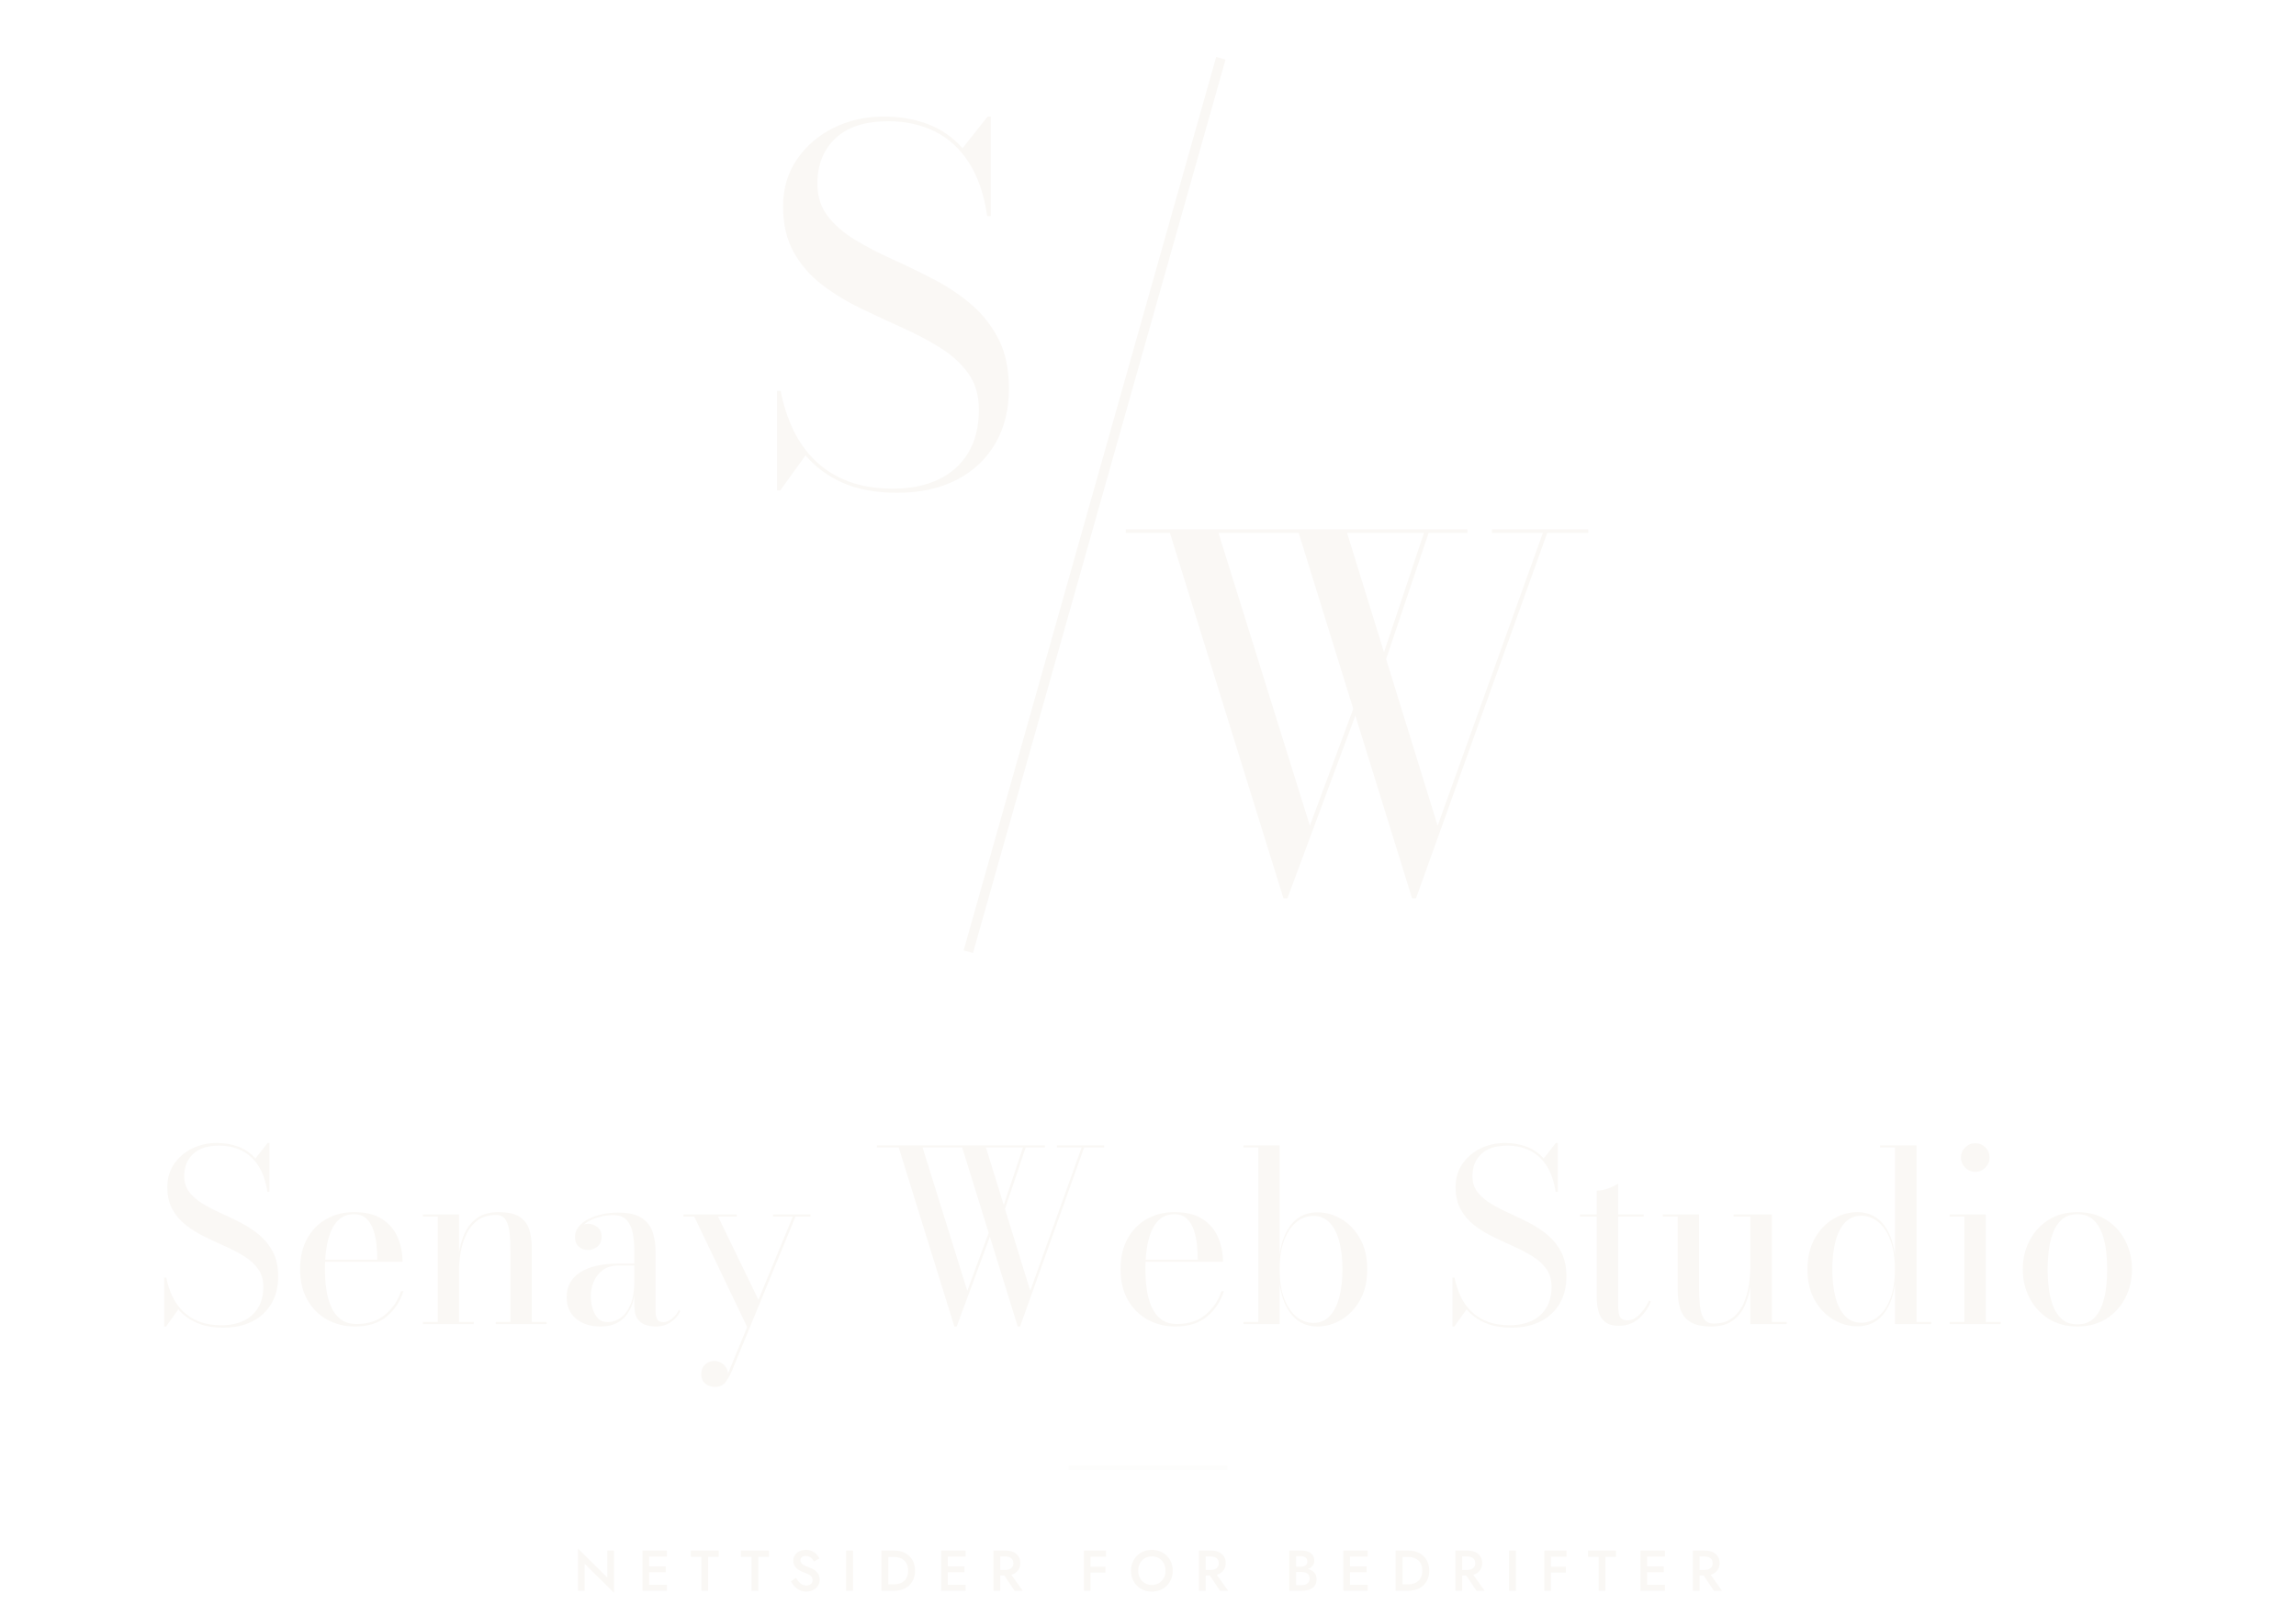
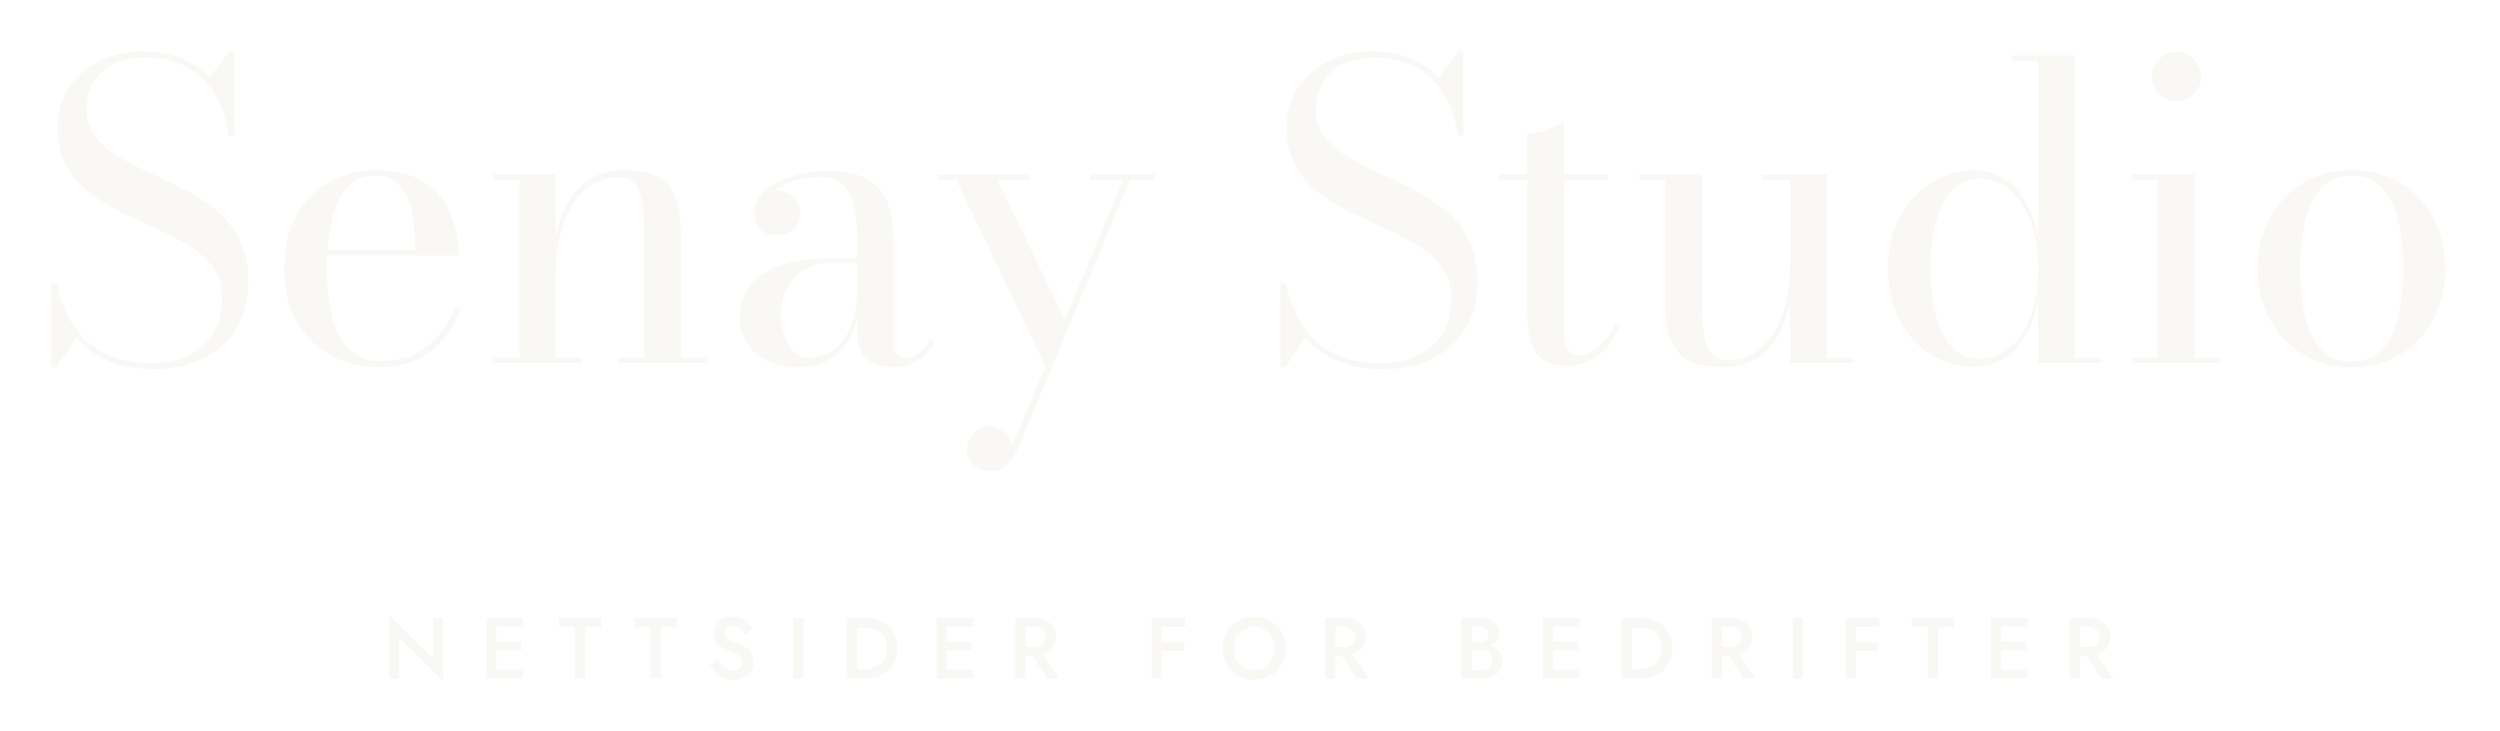
- <svg xmlns="http://www.w3.org/2000/svg" viewBox="0 0 520 366" width="520" height="366" role="img" aria-label="Senay Web Studio">
-   <path fill="#FAF8F5" d="M203.224 111.633Q195.902 111.633 190.827 109.357Q185.751 107.082 182.437 103.156L176.719 111.1H175.98V88.533H176.805Q177.723 93.307 179.648 97.347Q181.573 101.387 184.663 104.38Q187.753 107.374 192.111 109.036Q196.47 110.698 202.309 110.698Q208.139 110.698 212.496 108.642Q216.853 106.587 219.276 102.593Q221.699 98.599 221.699 92.777Q221.699 87.937 219.296 84.591Q216.894 81.244 212.942 78.778Q208.991 76.312 204.259 74.193Q199.528 72.074 194.796 69.781Q190.065 67.488 186.113 64.453Q182.162 61.418 179.759 57.136Q177.356 52.855 177.356 46.75Q177.356 40.683 180.493 36.099Q183.63 31.515 188.808 28.958Q193.987 26.4 200.144 26.4Q205.702 26.4 210.229 28.151Q214.756 29.903 217.998 33.574L223.679 26.4H224.4V48.967H223.592Q222.492 41.564 219.411 36.799Q216.329 32.034 211.669 29.748Q207.008 27.462 201.226 27.462Q193.324 27.462 189.225 31.326Q185.126 35.189 185.126 41.596Q185.126 45.941 187.482 48.985Q189.838 52.029 193.688 54.349Q197.538 56.669 202.177 58.761Q206.816 60.852 211.455 63.265Q216.094 65.678 219.944 68.943Q223.794 72.209 226.15 76.822Q228.506 81.435 228.506 88Q228.506 95.15 225.426 100.458Q222.346 105.765 216.663 108.699Q210.979 111.633 203.224 111.633Z M290.679 203.5 264.964 120.725H254.967V119.9H332.344V120.725H305.089L325.6 187.041L349.429 120.725H337.899V119.9H359.706V120.725H350.416L320.699 203.5H319.804L294.127 120.725H275.964L296.66 187.041L307.726 157.249L308.202 158.765L291.574 203.5ZM313.616 150.236 312.877 149.474 322.662 120.252 323.652 120.442Z" />
-   <line x1="219.30" y1="215.60" x2="276.50" y2="13.20" stroke="#FAF8F5" stroke-width="2.20" />
-   <path fill="#FAF8F5" d="M50.596 300.759Q47.016 300.759 44.518 299.647Q42.021 298.534 40.385 296.612L37.614 300.5H37.182V289.419H37.668Q38.116 291.747 39.061 293.715Q40.006 295.683 41.521 297.141Q43.036 298.599 45.166 299.409Q47.296 300.219 50.142 300.219Q53.004 300.219 55.137 299.215Q57.27 298.211 58.453 296.264Q59.636 294.317 59.636 291.482Q59.636 289.106 58.458 287.464Q57.281 285.823 55.343 284.613Q53.404 283.404 51.085 282.367Q48.765 281.33 46.446 280.207Q44.127 279.084 42.188 277.596Q40.25 276.108 39.072 274.008Q37.895 271.907 37.895 268.91Q37.895 265.929 39.431 263.68Q40.968 261.431 43.511 260.175Q46.055 258.92 49.084 258.92Q51.806 258.92 54.03 259.779Q56.255 260.637 57.853 262.43L60.608 258.92H61.029V270.001H60.554Q60.014 266.399 58.504 264.077Q56.995 261.755 54.716 260.64Q52.437 259.525 49.613 259.525Q45.736 259.525 43.727 261.412Q41.718 263.299 41.718 266.426Q41.718 268.559 42.874 270.052Q44.029 271.545 45.919 272.682Q47.809 273.819 50.086 274.842Q52.362 275.865 54.638 277.045Q56.914 278.225 58.804 279.823Q60.694 281.422 61.849 283.682Q63.005 285.942 63.005 289.16Q63.005 292.67 61.493 295.275Q59.981 297.881 57.192 299.32Q54.403 300.759 50.596 300.759ZM80.42 300.5Q76.926 300.5 74.105 298.947Q71.283 297.395 69.626 294.492Q67.968 291.59 67.968 287.54Q67.968 283.49 69.564 280.593Q71.159 277.696 73.924 276.143Q76.689 274.591 80.194 274.591Q84.173 274.591 86.582 276.176Q88.99 277.761 90.078 280.331Q91.166 282.901 91.166 285.844H71.597V285.359H85.442Q85.459 283.863 85.286 282.094Q85.113 280.326 84.592 278.724Q84.071 277.123 83.015 276.095Q81.959 275.066 80.194 275.066Q78.217 275.066 76.935 276.127Q75.652 277.188 74.923 278.989Q74.194 280.79 73.894 283.004Q73.595 285.218 73.595 287.54Q73.595 289.846 73.905 292.063Q74.216 294.279 75.001 296.053Q75.787 297.827 77.183 298.883Q78.579 299.939 80.75 299.939Q84.724 299.939 87.268 297.784Q89.811 295.629 90.81 292.508H91.361Q90.308 295.921 87.597 298.21Q84.886 300.5 80.42 300.5ZM103.953 275.12V299.474H107.291V299.96H95.789V299.474H99.164V275.606H95.789V275.12ZM120.44 282.723V299.474H123.798V299.96H112.275V299.474H115.607V283.404Q115.607 281.136 115.412 279.283Q115.218 277.431 114.524 276.335Q113.83 275.239 112.329 275.239Q109.72 275.239 108.071 276.524Q106.421 277.809 105.525 279.788Q104.628 281.767 104.291 283.933Q103.953 286.098 103.953 287.886L103.619 288.102Q103.619 286.239 103.937 283.925Q104.256 281.611 105.193 279.483Q106.13 277.356 107.979 275.973Q109.829 274.591 112.885 274.591Q116.033 274.591 117.656 275.638Q119.279 276.686 119.859 278.53Q120.44 280.374 120.44 282.723ZM148.53 300.5Q147.261 300.5 146.154 300.119Q145.047 299.739 144.359 298.723Q143.67 297.708 143.67 295.856V283.517Q143.67 281.573 143.371 279.669Q143.071 277.766 142.048 276.518Q141.024 275.271 138.864 275.271Q137.471 275.271 136.056 275.606Q134.642 275.941 133.456 276.575Q132.271 277.21 131.545 278.12Q130.818 279.03 130.818 280.196H130.278Q130.278 278.819 131.183 278.022Q132.087 277.226 133.167 277.226Q134.328 277.226 135.287 277.968Q136.245 278.711 136.245 280.088Q136.245 281.708 135.26 282.437Q134.274 283.166 133.167 283.166Q131.925 283.166 131.075 282.41Q130.224 281.654 130.224 280.196Q130.224 278.927 131.032 277.914Q131.839 276.902 133.213 276.187Q134.588 275.471 136.321 275.079Q138.054 274.688 139.89 274.688Q143.616 274.688 145.45 275.984Q147.283 277.28 147.88 279.305Q148.476 281.33 148.476 283.517V297.222Q148.476 298.162 148.836 298.84Q149.195 299.517 150.291 299.517Q151.139 299.517 152.168 298.734Q153.196 297.951 153.785 296.671L154.039 297.092Q153.337 298.572 151.884 299.536Q150.431 300.5 148.53 300.5ZM136.029 300.5Q132.519 300.5 130.427 298.704Q128.334 296.909 128.334 293.831Q128.334 290.213 131.399 288.229Q134.463 286.244 140.214 286.244H146.181V286.676H140.214Q137.838 286.676 136.437 287.78Q135.036 288.885 134.418 290.467Q133.799 292.049 133.799 293.534Q133.799 294.884 134.161 296.269Q134.523 297.654 135.371 298.58Q136.218 299.507 137.622 299.507Q139.199 299.507 140.576 298.526Q141.953 297.546 142.812 295.478Q143.67 293.41 143.67 290.159H143.984Q143.984 293.237 143.136 295.57Q142.288 297.903 140.536 299.201Q138.783 300.5 136.029 300.5ZM162.635 275.606 171.999 294.906 169.445 301.094 157.235 275.606H154.784V275.12H166.869V275.606ZM183.55 275.12V275.606H180.158L165.719 310.652Q164.99 312.299 164.196 313.244Q163.402 314.189 161.863 314.189Q161.188 314.189 160.486 313.892Q159.784 313.595 159.298 312.96Q158.812 312.326 158.812 311.3Q158.812 310.409 159.204 309.734Q159.595 309.059 160.27 308.681Q160.945 308.303 161.809 308.303Q162.565 308.303 163.235 308.668Q163.904 309.032 164.363 309.661Q164.822 310.29 164.882 311.127L179.554 275.606H175.077V275.12ZM216.144 300.5 203.546 259.946H198.61V259.46H236.653V259.946H223.299L233.337 292.411L244.964 259.946H239.38V259.46H250.066V259.946H245.536L231.026 300.5H230.497L217.915 259.946H208.946L219.071 292.411L224.519 277.664L224.794 278.544L216.673 300.5ZM227.44 274.364 227.009 273.932 231.782 259.665 232.349 259.784ZM266.234 300.5Q262.74 300.5 259.919 298.947Q257.097 297.395 255.44 294.492Q253.782 291.59 253.782 287.54Q253.782 283.49 255.378 280.593Q256.973 277.696 259.738 276.143Q262.503 274.591 266.008 274.591Q269.987 274.591 272.396 276.176Q274.804 277.761 275.892 280.331Q276.98 282.901 276.98 285.844H257.411V285.359H271.256Q271.273 283.863 271.1 282.094Q270.927 280.326 270.406 278.724Q269.885 277.123 268.829 276.095Q267.773 275.066 266.008 275.066Q264.031 275.066 262.749 276.127Q261.466 277.188 260.737 278.989Q260.008 280.79 259.708 283.004Q259.409 285.218 259.409 287.54Q259.409 289.846 259.719 292.063Q260.03 294.279 260.815 296.053Q261.601 297.827 262.997 298.883Q264.393 299.939 266.564 299.939Q270.538 299.939 273.082 297.784Q275.625 295.629 276.624 292.508H277.175Q276.122 295.921 273.411 298.21Q270.7 300.5 266.234 300.5ZM298.348 300.5Q294.854 300.5 292.648 297.951Q290.442 295.402 289.811 290.888V299.96H281.603V299.474H284.978V259.946H281.603V259.46H289.811V284.203Q290.442 279.662 292.648 277.148Q294.854 274.634 298.348 274.634Q301.248 274.634 303.834 276.173Q306.421 277.712 308.038 280.601Q309.656 283.49 309.656 287.54Q309.656 291.59 308.038 294.492Q306.421 297.395 303.834 298.947Q301.248 300.5 298.348 300.5ZM297.457 299.69Q299.66 299.69 301.118 298.165Q302.576 296.639 303.308 293.899Q304.04 291.158 304.04 287.54Q304.04 283.922 303.308 281.195Q302.576 278.468 301.118 276.956Q299.66 275.444 297.457 275.444Q295.383 275.444 293.645 276.821Q291.906 278.198 290.858 280.892Q289.811 283.587 289.811 287.54Q289.811 291.493 290.858 294.201Q291.906 296.909 293.645 298.3Q295.383 299.69 297.457 299.69ZM342.358 300.759Q338.778 300.759 336.28 299.647Q333.783 298.534 332.147 296.612L329.376 300.5H328.944V289.419H329.43Q329.878 291.747 330.823 293.715Q331.768 295.683 333.283 297.141Q334.798 298.599 336.928 299.409Q339.058 300.219 341.904 300.219Q344.766 300.219 346.899 299.215Q349.032 298.211 350.215 296.264Q351.398 294.317 351.398 291.482Q351.398 289.106 350.22 287.464Q349.043 285.823 347.105 284.613Q345.166 283.404 342.847 282.367Q340.527 281.33 338.208 280.207Q335.889 279.084 333.95 277.596Q332.012 276.108 330.834 274.008Q329.657 271.907 329.657 268.91Q329.657 265.929 331.193 263.68Q332.73 261.431 335.273 260.175Q337.817 258.92 340.846 258.92Q343.568 258.92 345.792 259.779Q348.017 260.637 349.615 262.43L352.37 258.92H352.791V270.001H352.316Q351.776 266.399 350.266 264.077Q348.757 261.755 346.478 260.64Q344.199 259.525 341.375 259.525Q337.498 259.525 335.489 261.412Q333.48 263.299 333.48 266.426Q333.48 268.559 334.636 270.052Q335.791 271.545 337.681 272.682Q339.571 273.819 341.848 274.842Q344.124 275.865 346.4 277.045Q348.676 278.225 350.566 279.823Q352.456 281.422 353.611 283.682Q354.767 285.942 354.767 289.16Q354.767 292.67 353.255 295.275Q351.743 297.881 348.954 299.32Q346.165 300.759 342.358 300.759ZM366.68 300.338Q364.466 300.338 363.394 299.361Q362.322 298.383 361.979 296.912Q361.636 295.44 361.636 293.955V269.72Q362.851 269.72 364.263 269.207Q365.675 268.694 366.485 268.1V295.727Q366.485 297.752 366.971 298.435Q367.457 299.118 368.57 299.118Q370.001 299.118 371.345 297.749Q372.69 296.38 373.468 294.625L373.889 294.851Q372.874 297.281 371.035 298.81Q369.196 300.338 366.68 300.338ZM357.824 275.606V275.12H372.263V275.606ZM387.545 300.5Q384.397 300.5 382.766 299.433Q381.135 298.367 380.55 296.531Q379.964 294.695 379.964 292.346V275.606H376.589V275.12H384.797V291.676Q384.797 293.944 384.996 295.797Q385.196 297.649 385.904 298.745Q386.611 299.841 388.101 299.841Q390.71 299.841 392.354 298.556Q393.998 297.271 394.876 295.292Q395.753 293.313 396.08 291.142Q396.407 288.971 396.407 287.194L396.736 286.978Q396.736 288.841 396.439 291.161Q396.142 293.48 395.232 295.608Q394.322 297.735 392.481 299.118Q390.639 300.5 387.545 300.5ZM396.407 299.96V275.606H392.627V275.12H401.294V299.474H404.642V299.96ZM420.674 300.457Q417.774 300.457 415.188 298.918Q412.601 297.379 410.979 294.49Q409.356 291.601 409.356 287.551Q409.356 283.501 410.979 280.598Q412.601 277.696 415.188 276.143Q417.774 274.591 420.674 274.591Q424.179 274.591 426.366 277.126Q428.553 279.662 429.158 284.187V259.946H425.799V259.46H434.045V299.474H437.393V299.96H429.158V290.915Q428.553 295.429 426.366 297.943Q424.179 300.457 420.674 300.457ZM421.538 299.647Q423.612 299.647 425.345 298.265Q427.079 296.882 428.118 294.193Q429.158 291.504 429.158 287.551Q429.158 283.598 428.118 280.89Q427.079 278.182 425.345 276.791Q423.612 275.401 421.538 275.401Q419.335 275.401 417.882 276.926Q416.43 278.452 415.706 281.192Q414.983 283.933 414.983 287.551Q414.983 291.169 415.706 293.896Q416.43 296.623 417.882 298.135Q419.335 299.647 421.538 299.647ZM447.356 265.465Q446.033 265.465 445.074 264.498Q444.116 263.53 444.116 262.214Q444.116 260.864 445.074 259.919Q446.033 258.974 447.356 258.974Q448.706 258.974 449.651 259.919Q450.596 260.864 450.596 262.214Q450.596 263.537 449.651 264.501Q448.706 265.465 447.356 265.465ZM449.759 275.12V299.474H453.117V299.96H441.551V299.474H444.899V275.606H441.551V275.12ZM470.495 300.5Q466.694 300.5 463.918 298.718Q461.142 296.936 459.63 293.993Q458.118 291.05 458.118 287.54Q458.118 284.03 459.63 281.087Q461.142 278.144 463.918 276.367Q466.694 274.591 470.495 274.591Q474.308 274.591 477.081 276.367Q479.853 278.144 481.351 281.087Q482.85 284.03 482.85 287.54Q482.85 291.05 481.351 293.993Q479.853 296.936 477.081 298.718Q474.308 300.5 470.495 300.5ZM470.495 300.014Q472.698 300.014 474.04 298.805Q475.382 297.595 476.073 295.681Q476.764 293.766 477.004 291.598Q477.245 289.43 477.245 287.54Q477.245 285.623 477.004 283.468Q476.764 281.314 476.073 279.399Q475.382 277.485 474.04 276.275Q472.698 275.066 470.495 275.066Q468.291 275.066 466.95 276.275Q465.608 277.485 464.916 279.399Q464.225 281.314 463.985 283.468Q463.745 285.623 463.745 287.54Q463.745 289.43 463.985 291.598Q464.225 293.766 464.916 295.681Q465.608 297.595 466.95 298.805Q468.291 300.014 470.495 300.014Z" />
-   <rect x="242.0" y="332.00" width="36" height="1" fill="#FAF8F5" fill-opacity="0.35" />
-   <path fill="#FAF8F5" d="M137.55 351.26V357.37L130.904 350.805V360.36H132.415V354.25L139.061 360.815V351.26ZM146.455 360.36H151.044V359.011H146.455ZM146.455 352.609H151.044V351.26H146.455ZM146.455 356.151H150.784V354.819H146.455ZM145.503 351.26V360.36H147.014V351.26ZM156.436 352.674H158.84V360.36H160.384V352.674H162.789V351.26H156.436ZM167.798 352.674H170.202V360.36H171.746V352.674H174.151V351.26H167.798ZM180.284 357.429 179.14 358.228Q179.442 358.849 179.951 359.383Q180.459 359.918 181.142 360.236Q181.824 360.555 182.624 360.555Q183.209 360.555 183.75 360.37Q184.291 360.184 184.72 359.837Q185.149 359.489 185.398 358.984Q185.646 358.478 185.646 357.841Q185.646 357.24 185.442 356.795Q185.237 356.35 184.902 356.023Q184.567 355.696 184.158 355.474Q183.748 355.251 183.339 355.105Q182.611 354.851 182.154 354.604Q181.698 354.357 181.485 354.074Q181.272 353.792 181.272 353.441Q181.272 353.054 181.573 352.76Q181.873 352.466 182.504 352.466Q182.965 352.466 183.308 352.644Q183.651 352.823 183.909 353.114Q184.168 353.405 184.346 353.74L185.588 353.038Q185.36 352.56 184.949 352.116Q184.538 351.673 183.94 351.385Q183.342 351.098 182.53 351.098Q181.717 351.098 181.07 351.405Q180.424 351.712 180.05 352.264Q179.676 352.817 179.676 353.548Q179.676 354.188 179.92 354.637Q180.164 355.085 180.542 355.392Q180.921 355.699 181.339 355.896Q181.756 356.093 182.091 356.213Q182.666 356.421 183.103 356.634Q183.54 356.847 183.786 357.152Q184.031 357.458 184.031 357.962Q184.031 358.504 183.641 358.841Q183.251 359.177 182.621 359.177Q182.11 359.177 181.69 358.959Q181.269 358.742 180.926 358.347Q180.583 357.952 180.284 357.429ZM191.627 351.26V360.36H193.186V351.26ZM199.622 351.26V360.36H201.194V351.26ZM202.563 360.36Q203.954 360.36 205.008 359.794Q206.063 359.229 206.653 358.208Q207.243 357.188 207.243 355.81Q207.243 354.429 206.653 353.41Q206.063 352.391 205.008 351.826Q203.954 351.26 202.563 351.26H200.574V352.706H202.53Q203.2 352.706 203.775 352.903Q204.35 353.099 204.773 353.488Q205.195 353.876 205.431 354.458Q205.667 355.04 205.667 355.81Q205.667 356.58 205.431 357.162Q205.195 357.744 204.773 358.132Q204.35 358.521 203.775 358.717Q203.2 358.914 202.53 358.914H200.574V360.36ZM214.107 360.36H218.696V359.011H214.107ZM214.107 352.609H218.696V351.26H214.107ZM214.107 356.151H218.436V354.819H214.107ZM213.155 351.26V360.36H214.666V351.26ZM226.882 356.021 229.775 360.36H231.627L228.54 356.021ZM224.998 351.26V360.36H226.541V351.26ZM225.917 352.592H227.744Q228.273 352.592 228.668 352.773Q229.063 352.953 229.284 353.293Q229.505 353.632 229.505 354.12Q229.505 354.604 229.284 354.945Q229.063 355.287 228.668 355.467Q228.273 355.648 227.744 355.648H225.917V356.915H227.809Q228.806 356.915 229.538 356.566Q230.269 356.216 230.675 355.576Q231.081 354.936 231.081 354.087Q231.081 353.226 230.675 352.592Q230.269 351.959 229.538 351.609Q228.806 351.26 227.809 351.26H225.917ZM246.425 352.641H250.494V351.26H246.425ZM246.425 356.249H250.364V354.916H246.425ZM245.473 351.26V360.36H246.984V351.26ZM257.78 355.81Q257.78 354.871 258.178 354.141Q258.576 353.411 259.275 352.991Q259.974 352.57 260.874 352.57Q261.794 352.57 262.486 352.991Q263.179 353.411 263.573 354.141Q263.968 354.871 263.968 355.81Q263.968 356.746 263.57 357.477Q263.172 358.209 262.478 358.629Q261.784 359.05 260.874 359.05Q259.974 359.05 259.275 358.629Q258.576 358.209 258.178 357.477Q257.78 356.746 257.78 355.81ZM256.146 355.81Q256.146 356.824 256.497 357.693Q256.848 358.563 257.485 359.201Q258.121 359.84 258.988 360.197Q259.854 360.555 260.874 360.555Q261.904 360.555 262.766 360.197Q263.627 359.84 264.264 359.201Q264.901 358.563 265.252 357.693Q265.603 356.824 265.603 355.81Q265.603 354.786 265.25 353.927Q264.898 353.067 264.257 352.435Q263.617 351.803 262.758 351.45Q261.898 351.098 260.874 351.098Q259.867 351.098 259.002 351.45Q258.138 351.803 257.497 352.435Q256.857 353.067 256.501 353.927Q256.146 354.786 256.146 355.81ZM273.409 356.021 276.302 360.36H278.154L275.067 356.021ZM271.525 351.26V360.36H273.068V351.26ZM272.444 352.592H274.271Q274.8 352.592 275.195 352.773Q275.59 352.953 275.811 353.293Q276.032 353.632 276.032 354.12Q276.032 354.604 275.811 354.945Q275.59 355.287 275.195 355.467Q274.8 355.648 274.271 355.648H272.444V356.915H274.336Q275.333 356.915 276.065 356.566Q276.796 356.216 277.202 355.576Q277.608 354.936 277.608 354.087Q277.608 353.226 277.202 352.592Q276.796 351.959 276.065 351.609Q275.333 351.26 274.336 351.26H272.444ZM293.179 355.664H294.746Q295.613 355.664 296.267 355.418Q296.92 355.173 297.29 354.697Q297.661 354.221 297.661 353.551Q297.661 352.771 297.29 352.266Q296.92 351.76 296.267 351.51Q295.613 351.26 294.746 351.26H292V360.36H294.908Q295.873 360.36 296.608 360.079Q297.342 359.798 297.762 359.218Q298.181 358.637 298.181 357.737Q298.181 357.087 297.919 356.618Q297.658 356.148 297.201 355.847Q296.744 355.547 296.158 355.402Q295.571 355.258 294.908 355.258H293.179V356.106H294.811Q295.204 356.106 295.531 356.195Q295.857 356.284 296.099 356.468Q296.341 356.652 296.473 356.93Q296.605 357.208 296.605 357.575Q296.605 358.085 296.372 358.42Q296.14 358.755 295.735 358.924Q295.331 359.093 294.811 359.093H293.543V352.527H294.648Q295.288 352.527 295.687 352.836Q296.085 353.145 296.085 353.72Q296.085 354.1 295.903 354.367Q295.721 354.633 295.396 354.773Q295.071 354.913 294.648 354.913H293.179ZM305.185 360.36H309.774V359.011H305.185ZM305.185 352.609H309.774V351.26H305.185ZM305.185 356.151H309.514V354.819H305.185ZM304.233 351.26V360.36H305.744V351.26ZM316.076 351.26V360.36H317.648V351.26ZM319.017 360.36Q320.408 360.36 321.462 359.794Q322.517 359.229 323.107 358.208Q323.697 357.188 323.697 355.81Q323.697 354.429 323.107 353.41Q322.517 352.391 321.462 351.826Q320.408 351.26 319.017 351.26H317.028V352.706H318.984Q319.654 352.706 320.229 352.903Q320.804 353.099 321.227 353.488Q321.649 353.876 321.885 354.458Q322.121 355.04 322.121 355.81Q322.121 356.58 321.885 357.162Q321.649 357.744 321.227 358.132Q320.804 358.521 320.229 358.717Q319.654 358.914 318.984 358.914H317.028V360.36ZM331.493 356.021 334.386 360.36H336.238L333.151 356.021ZM329.609 351.26V360.36H331.152V351.26ZM330.528 352.592H332.355Q332.884 352.592 333.279 352.773Q333.674 352.953 333.895 353.293Q334.116 353.632 334.116 354.12Q334.116 354.604 333.895 354.945Q333.674 355.287 333.279 355.467Q332.884 355.648 332.355 355.648H330.528V356.915H332.42Q333.417 356.915 334.149 356.566Q334.88 356.216 335.286 355.576Q335.692 354.936 335.692 354.087Q335.692 353.226 335.286 352.592Q334.88 351.959 334.149 351.609Q333.417 351.26 332.42 351.26H330.528ZM341.764 351.26V360.36H343.323V351.26ZM350.711 352.641H354.78V351.26H350.711ZM350.711 356.249H354.65V354.916H350.711ZM349.759 351.26V360.36H351.27V351.26ZM359.652 352.674H362.056V360.36H363.6V352.674H366.005V351.26H359.652ZM372.486 360.36H377.075V359.011H372.486ZM372.486 352.609H377.075V351.26H372.486ZM372.486 356.151H376.815V354.819H372.486ZM371.534 351.26V360.36H373.045V351.26ZM385.261 356.021 388.154 360.36H390.006L386.919 356.021ZM383.377 351.26V360.36H384.92V351.26ZM384.296 352.592H386.123Q386.652 352.592 387.047 352.773Q387.442 352.953 387.663 353.293Q387.884 353.632 387.884 354.12Q387.884 354.604 387.663 354.945Q387.442 355.287 387.047 355.467Q386.652 355.648 386.123 355.648H384.296V356.915H386.188Q387.185 356.915 387.917 356.566Q388.648 356.216 389.054 355.576Q389.46 354.936 389.46 354.087Q389.46 353.226 389.054 352.592Q388.648 351.959 387.917 351.609Q387.185 351.26 386.188 351.26H384.296Z" />
+ <svg xmlns="http://www.w3.org/2000/svg" viewBox="0 0 390 114" width="390" height="114" role="img" aria-label="Senay Studio">
+   <path fill="#FAF8F5" d="M24.036 57.579Q19.841 57.579 16.861 56.277Q13.881 54.975 11.909 52.713L8.756 57.28H8.0V44.139H8.86Q9.383 46.841 10.503 49.121Q11.623 51.401 13.41 53.088Q15.197 54.775 17.69 55.715Q20.182 56.655 23.482 56.655Q26.874 56.655 29.382 55.481Q31.889 54.307 33.266 52.048Q34.644 49.79 34.644 46.511Q34.644 43.695 33.257 41.753Q31.87 39.812 29.576 38.382Q27.282 36.953 24.546 35.736Q21.809 34.519 19.073 33.196Q16.336 31.873 14.042 30.118Q11.749 28.363 10.362 25.878Q8.975 23.392 8.975 19.84Q8.975 16.299 10.783 13.638Q12.592 10.976 15.61 9.488Q18.629 8.0 22.244 8.0Q25.445 8.0 28.09 9.014Q30.735 10.027 32.653 12.119L35.796 8.0H36.53V21.141H35.691Q35.051 16.986 33.274 14.295Q31.498 11.604 28.83 10.306Q26.161 9.009 22.863 9.009Q18.276 9.009 15.907 11.213Q13.538 13.418 13.538 17.058Q13.538 19.586 14.904 21.352Q16.269 23.117 18.509 24.457Q20.749 25.796 23.443 26.996Q26.137 28.197 28.83 29.579Q31.524 30.961 33.764 32.839Q36.004 34.718 37.369 37.38Q38.735 40.042 38.735 43.84Q38.735 48.0 36.943 51.088Q35.151 54.176 31.849 55.878Q28.548 57.579 24.036 57.579ZM59.009 57.28Q54.901 57.28 51.577 55.44Q48.254 53.6 46.301 50.16Q44.348 46.72 44.348 41.92Q44.348 37.12 46.211 33.69Q48.074 30.261 51.318 28.421Q54.563 26.581 58.692 26.581Q63.376 26.581 66.194 28.443Q69.012 30.305 70.277 33.335Q71.542 36.366 71.542 39.854H48.657V38.993H64.758Q64.769 37.294 64.577 35.299Q64.384 33.305 63.791 31.513Q63.198 29.721 61.975 28.57Q60.752 27.42 58.692 27.42Q56.366 27.42 54.866 28.633Q53.366 29.846 52.523 31.924Q51.679 34.001 51.332 36.585Q50.985 39.168 50.985 41.92Q50.985 44.661 51.353 47.239Q51.721 49.818 52.644 51.863Q53.567 53.909 55.205 55.111Q56.843 56.314 59.383 56.314Q63.915 56.314 66.812 53.927Q69.709 51.54 70.893 48.011H71.878Q70.63 51.983 67.45 54.631Q64.27 57.28 59.009 57.28ZM86.671 27.2V55.78H90.699V56.64H76.945V55.78H81.026V28.06H76.945V27.2ZM106.202 36.203V55.78H110.272V56.64H96.476V55.78H100.514V37.074Q100.514 34.386 100.28 32.26Q100.046 30.134 99.219 28.904Q98.393 27.674 96.622 27.674Q93.741 27.674 91.815 29.148Q89.888 30.623 88.761 32.903Q87.633 35.184 87.152 37.694Q86.671 40.203 86.671 42.305L86.103 42.521Q86.103 40.353 86.558 37.627Q87.013 34.901 88.209 32.383Q89.404 29.866 91.617 28.223Q93.829 26.581 97.354 26.581Q101.077 26.581 102.972 27.818Q104.866 29.056 105.534 31.238Q106.202 33.419 106.202 36.203ZM139.39 57.28Q137.886 57.28 136.594 56.796Q135.302 56.313 134.506 55.097Q133.711 53.882 133.711 51.735V37.152Q133.711 34.848 133.343 32.653Q132.976 30.458 131.755 29.036Q130.534 27.615 127.974 27.615Q126.412 27.615 124.788 27.979Q123.164 28.343 121.792 29.055Q120.42 29.766 119.571 30.808Q118.722 31.85 118.722 33.216H117.717Q117.717 31.584 118.789 30.64Q119.861 29.696 121.141 29.696Q122.517 29.696 123.653 30.576Q124.789 31.456 124.789 33.088Q124.789 35.008 123.621 35.872Q122.453 36.736 121.141 36.736Q119.669 36.736 118.661 35.84Q117.653 34.944 117.653 33.216Q117.653 31.712 118.618 30.512Q119.583 29.312 121.22 28.464Q122.857 27.616 124.915 27.152Q126.974 26.688 129.15 26.688Q133.566 26.688 135.747 28.224Q137.927 29.76 138.647 32.16Q139.366 34.56 139.366 37.152V53.184Q139.366 54.273 139.767 55.048Q140.169 55.823 141.419 55.823Q142.351 55.823 143.481 54.996Q144.611 54.17 145.243 52.848L145.674 53.623Q144.842 55.19 143.206 56.235Q141.569 57.28 139.39 57.28ZM124.533 57.28Q120.373 57.28 117.893 55.152Q115.413 53.024 115.413 49.376Q115.413 45.088 119.065 42.695Q122.718 40.303 129.534 40.303H136.687V41.058H129.534Q126.718 41.058 125.028 42.314Q123.339 43.57 122.578 45.397Q121.817 47.223 121.817 48.983Q121.817 50.583 122.274 52.16Q122.731 53.737 123.764 54.769Q124.798 55.802 126.462 55.802Q128.298 55.802 129.95 54.644Q131.603 53.487 132.657 51.084Q133.711 48.682 133.711 44.983H134.236Q134.236 48.631 133.162 51.404Q132.089 54.177 129.943 55.729Q127.797 57.28 124.533 57.28ZM155.579 28.06 166.531 50.706 163.471 57.943 149.179 28.06H146.257V27.2H160.613V28.06ZM180.115 27.2V28.06H176.266L159.095 69.312Q158.231 71.264 157.262 72.384Q156.293 73.504 154.469 73.504Q153.669 73.504 152.837 73.152Q152.005 72.8 151.429 72.048Q150.853 71.296 150.853 70.08Q150.853 69.024 151.317 68.224Q151.781 67.424 152.581 66.976Q153.381 66.528 154.405 66.528Q155.26 66.528 156.009 66.919Q156.758 67.311 157.282 67.991Q157.806 68.672 157.9 69.583L175.216 28.06H170.016V27.2ZM215.78 57.579Q211.585 57.579 208.605 56.277Q205.625 54.975 203.653 52.713L200.5 57.28H199.744V44.139H200.604Q201.127 46.841 202.247 49.121Q203.367 51.401 205.154 53.088Q206.941 54.775 209.434 55.715Q211.926 56.655 215.226 56.655Q218.618 56.655 221.126 55.481Q223.633 54.307 225.01 52.048Q226.388 49.79 226.388 46.511Q226.388 43.695 225.001 41.753Q223.614 39.812 221.32 38.382Q219.026 36.953 216.29 35.736Q213.553 34.519 210.817 33.196Q208.08 31.873 205.786 30.118Q203.493 28.363 202.106 25.878Q200.719 23.392 200.719 19.84Q200.719 16.299 202.527 13.638Q204.336 10.976 207.354 9.488Q210.373 8.0 213.988 8.0Q217.189 8.0 219.834 9.014Q222.479 10.027 224.397 12.119L227.54 8.0H228.274V21.141H227.435Q226.795 16.986 225.018 14.295Q223.242 11.604 220.574 10.306Q217.905 9.009 214.607 9.009Q210.02 9.009 207.651 11.213Q205.282 13.418 205.282 17.058Q205.282 19.586 206.648 21.352Q208.013 23.117 210.253 24.457Q212.493 25.796 215.187 26.996Q217.881 28.197 220.574 29.579Q223.268 30.961 225.508 32.839Q227.748 34.718 229.113 37.38Q230.479 40.042 230.479 43.84Q230.479 48.0 228.687 51.088Q226.895 54.176 223.593 55.878Q220.292 57.579 215.78 57.579ZM244.337 57.088Q241.713 57.088 240.419 55.926Q239.124 54.763 238.693 53.019Q238.262 51.275 238.262 49.515V20.8Q239.702 20.8 241.372 20.192Q243.041 19.584 244.001 18.88V51.363Q244.001 53.763 244.577 54.568Q245.153 55.374 246.496 55.374Q248.111 55.374 249.619 53.869Q251.128 52.364 252.025 50.447L252.759 50.886Q251.524 53.644 249.434 55.366Q247.344 57.088 244.337 57.088ZM233.841 28.06V27.2H250.849V28.06ZM268.699 57.28Q264.976 57.28 263.055 56.016Q261.135 54.752 260.457 52.576Q259.778 50.4 259.778 47.616V28.06H255.697V27.2H265.506V46.766Q265.506 49.454 265.751 51.58Q265.996 53.706 266.839 54.936Q267.681 56.166 269.431 56.166Q272.311 56.166 274.228 54.692Q276.144 53.217 277.245 50.937Q278.346 48.656 278.806 46.136Q279.266 43.616 279.266 41.535L279.803 41.319Q279.803 43.487 279.39 46.223Q278.977 48.96 277.834 51.478Q276.691 53.995 274.484 55.638Q272.277 57.28 268.699 57.28ZM279.266 56.64V28.06H274.786V27.2H285.058V55.78H289.108V56.64ZM307.841 57.237Q304.437 57.237 301.396 55.413Q298.355 53.589 296.439 50.165Q294.524 46.741 294.524 41.941Q294.524 37.141 296.439 33.701Q298.355 30.261 301.396 28.421Q304.437 26.581 307.841 26.581Q311.889 26.581 314.502 29.452Q317.114 32.323 317.961 37.353V9.5H313.891V8.64H323.753V55.78H327.802V56.64H317.961V46.529Q317.114 51.538 314.502 54.388Q311.889 57.237 307.841 57.237ZM308.906 55.952Q311.339 55.952 313.398 54.33Q315.456 52.708 316.708 49.59Q317.961 46.471 317.961 41.941Q317.961 37.41 316.708 34.266Q315.456 31.121 313.398 29.493Q311.339 27.866 308.906 27.866Q306.343 27.866 304.626 29.593Q302.908 31.319 302.035 34.486Q301.161 37.653 301.161 41.941Q301.161 46.229 302.035 49.38Q302.908 52.531 304.626 54.241Q306.343 55.952 308.906 55.952ZM339.522 15.806Q337.954 15.806 336.818 14.657Q335.682 13.508 335.682 11.945Q335.682 10.345 336.818 9.225Q337.954 8.105 339.522 8.105Q341.122 8.105 342.242 9.225Q343.362 10.345 343.362 11.945Q343.362 13.513 342.242 14.659Q341.122 15.806 339.522 15.806ZM342.37 27.2V55.78H346.441V56.64H332.561V55.78H336.61V28.06H332.561V27.2ZM366.865 57.28Q362.358 57.28 359.065 55.168Q355.772 53.056 353.98 49.568Q352.188 46.08 352.188 41.92Q352.188 37.76 353.98 34.272Q355.772 30.784 359.065 28.682Q362.358 26.581 366.865 26.581Q371.382 26.581 374.665 28.682Q377.948 30.784 379.724 34.272Q381.5 37.76 381.5 41.92Q381.5 46.08 379.724 49.568Q377.948 53.056 374.665 55.168Q371.382 57.28 366.865 57.28ZM366.865 56.42Q369.468 56.42 371.063 55.031Q372.657 53.642 373.489 51.426Q374.32 49.21 374.613 46.685Q374.906 44.16 374.906 41.92Q374.906 39.648 374.613 37.139Q374.32 34.63 373.489 32.414Q372.657 30.198 371.063 28.809Q369.468 27.42 366.865 27.42Q364.262 27.42 362.668 28.809Q361.073 30.198 360.242 32.414Q359.411 34.63 359.118 37.139Q358.825 39.648 358.825 41.92Q358.825 44.16 359.118 46.685Q359.411 49.21 360.242 51.426Q361.073 53.642 362.668 55.031Q364.262 56.42 366.865 56.42Z" />
+   <path fill="#FAF8F5" d="M67.59 96.39V102.735L60.688 95.918V105.84H62.258V99.495L69.16 106.312V96.39ZM76.838 105.84H81.603V104.439H76.838ZM76.838 97.791H81.603V96.39H76.838ZM76.838 101.469H81.333V100.086H76.838ZM75.849 96.39V105.84H77.418V96.39ZM87.202 97.858H89.7V105.84H91.303V97.858H93.801V96.39H87.202ZM99.001 97.858H101.499V105.84H103.102V97.858H105.6V96.39H99.001ZM111.968 102.796 110.78 103.626Q111.094 104.271 111.622 104.826Q112.15 105.381 112.859 105.712Q113.568 106.042 114.398 106.042Q115.006 106.042 115.568 105.85Q116.13 105.658 116.575 105.297Q117.021 104.935 117.279 104.411Q117.537 103.886 117.537 103.224Q117.537 102.6 117.324 102.138Q117.112 101.675 116.764 101.336Q116.416 100.997 115.991 100.766Q115.566 100.535 115.141 100.383Q114.385 100.119 113.91 99.863Q113.436 99.606 113.215 99.313Q112.994 99.019 112.994 98.655Q112.994 98.253 113.306 97.948Q113.619 97.642 114.273 97.642Q114.753 97.642 115.109 97.828Q115.465 98.013 115.733 98.315Q116.001 98.617 116.187 98.965L117.476 98.236Q117.24 97.74 116.813 97.279Q116.386 96.819 115.765 96.52Q115.144 96.221 114.3 96.221Q113.457 96.221 112.785 96.54Q112.113 96.859 111.725 97.433Q111.337 98.007 111.337 98.766Q111.337 99.431 111.59 99.897Q111.843 100.362 112.236 100.681Q112.63 101 113.063 101.204Q113.497 101.409 113.845 101.533Q114.442 101.749 114.896 101.971Q115.35 102.192 115.605 102.509Q115.86 102.826 115.86 103.349Q115.86 103.913 115.455 104.262Q115.05 104.612 114.395 104.612Q113.865 104.612 113.428 104.385Q112.991 104.159 112.635 103.749Q112.279 103.339 111.968 102.796ZM123.747 96.39V105.84H125.367V96.39ZM132.049 96.39V105.84H133.683V96.39ZM135.104 105.84Q136.548 105.84 137.643 105.253Q138.739 104.665 139.351 103.606Q139.964 102.546 139.964 101.115Q139.964 99.681 139.351 98.623Q138.739 97.565 137.643 96.977Q136.548 96.39 135.104 96.39H133.038V97.892H135.07Q135.765 97.892 136.363 98.096Q136.96 98.3 137.399 98.704Q137.838 99.107 138.082 99.711Q138.327 100.315 138.327 101.115Q138.327 101.915 138.082 102.519Q137.838 103.123 137.399 103.526Q136.96 103.93 136.363 104.134Q135.765 104.338 135.07 104.338H133.038V105.84ZM147.092 105.84H151.857V104.439H147.092ZM147.092 97.791H151.857V96.39H147.092ZM147.092 101.469H151.587V100.086H147.092ZM146.103 96.39V105.84H147.672V96.39ZM160.359 101.334 163.363 105.84H165.286L162.08 101.334ZM158.401 96.39V105.84H160.005V96.39ZM159.357 97.774H161.253Q161.803 97.774 162.213 97.961Q162.624 98.148 162.853 98.501Q163.083 98.854 163.083 99.36Q163.083 99.863 162.853 100.217Q162.624 100.572 162.213 100.759Q161.803 100.946 161.253 100.946H159.357V102.262H161.321Q162.357 102.262 163.116 101.9Q163.876 101.537 164.298 100.872Q164.719 100.207 164.719 99.326Q164.719 98.432 164.298 97.774Q163.876 97.116 163.116 96.753Q162.357 96.39 161.321 96.39H159.357ZM180.653 97.824H184.878V96.39H180.653ZM180.653 101.571H184.743V100.187H180.653ZM179.664 96.39V105.84H181.233V96.39ZM192.445 101.115Q192.445 100.14 192.858 99.382Q193.272 98.624 193.998 98.187Q194.723 97.75 195.658 97.75Q196.613 97.75 197.332 98.187Q198.051 98.624 198.461 99.382Q198.871 100.14 198.871 101.115Q198.871 102.087 198.458 102.846Q198.044 103.606 197.324 104.043Q196.603 104.48 195.658 104.48Q194.723 104.48 193.998 104.043Q193.272 103.606 192.858 102.846Q192.445 102.087 192.445 101.115ZM190.747 101.115Q190.747 102.168 191.112 103.071Q191.476 103.974 192.138 104.637Q192.799 105.3 193.699 105.671Q194.598 106.042 195.658 106.042Q196.728 106.042 197.622 105.671Q198.517 105.3 199.178 104.637Q199.84 103.974 200.204 103.071Q200.569 102.168 200.569 101.115Q200.569 100.052 200.202 99.159Q199.836 98.267 199.171 97.61Q198.507 96.954 197.614 96.587Q196.721 96.221 195.658 96.221Q194.612 96.221 193.714 96.587Q192.816 96.954 192.151 97.61Q191.487 98.267 191.117 99.159Q190.747 100.052 190.747 101.115ZM208.675 101.334 211.679 105.84H213.603L210.397 101.334ZM206.718 96.39V105.84H208.321V96.39ZM207.673 97.774H209.57Q210.12 97.774 210.53 97.961Q210.94 98.148 211.17 98.501Q211.399 98.854 211.399 99.36Q211.399 99.863 211.17 100.217Q210.94 100.572 210.53 100.759Q210.12 100.946 209.57 100.946H207.673V102.262H209.637Q210.673 102.262 211.433 101.9Q212.192 101.537 212.614 100.872Q213.036 100.207 213.036 99.326Q213.036 98.432 212.614 97.774Q212.192 97.116 211.433 96.753Q210.673 96.39 209.637 96.39H207.673ZM229.206 100.963H230.832Q231.733 100.963 232.412 100.708Q233.09 100.453 233.475 99.959Q233.86 99.465 233.86 98.769Q233.86 97.959 233.475 97.435Q233.09 96.91 232.412 96.65Q231.733 96.39 230.832 96.39H227.98V105.84H231.001Q232.003 105.84 232.766 105.548Q233.529 105.256 233.964 104.654Q234.4 104.051 234.4 103.116Q234.4 102.441 234.128 101.954Q233.856 101.466 233.382 101.154Q232.908 100.842 232.299 100.691Q231.69 100.541 231.001 100.541H229.206V101.422H230.9Q231.308 101.422 231.647 101.515Q231.987 101.608 232.238 101.798Q232.489 101.989 232.626 102.278Q232.763 102.566 232.763 102.948Q232.763 103.478 232.521 103.825Q232.28 104.173 231.86 104.348Q231.44 104.524 230.9 104.524H229.584V97.706H230.731Q231.396 97.706 231.809 98.027Q232.223 98.347 232.223 98.945Q232.223 99.34 232.034 99.616Q231.845 99.893 231.507 100.038Q231.17 100.184 230.731 100.184H229.206ZM241.673 105.84H246.438V104.439H241.673ZM241.673 97.791H246.438V96.39H241.673ZM241.673 101.469H246.168V100.086H241.673ZM240.684 96.39V105.84H242.253V96.39ZM252.982 96.39V105.84H254.616V96.39ZM256.037 105.84Q257.481 105.84 258.576 105.253Q259.672 104.665 260.284 103.606Q260.897 102.546 260.897 101.115Q260.897 99.681 260.284 98.623Q259.672 97.565 258.576 96.977Q257.481 96.39 256.037 96.39H253.971V97.892H256.003Q256.698 97.892 257.296 98.096Q257.893 98.3 258.332 98.704Q258.771 99.107 259.015 99.711Q259.26 100.315 259.26 101.115Q259.26 101.915 259.015 102.519Q258.771 103.123 258.332 103.526Q257.893 103.93 257.296 104.134Q256.698 104.338 256.003 104.338H253.971V105.84ZM268.993 101.334 271.997 105.84H273.921L270.715 101.334ZM267.036 96.39V105.84H268.639V96.39ZM267.991 97.774H269.888Q270.438 97.774 270.848 97.961Q271.258 98.148 271.488 98.501Q271.717 98.854 271.717 99.36Q271.717 99.863 271.488 100.217Q271.258 100.572 270.848 100.759Q270.438 100.946 269.888 100.946H267.991V102.262H269.955Q270.991 102.262 271.751 101.9Q272.51 101.537 272.932 100.872Q273.354 100.207 273.354 99.326Q273.354 98.432 272.932 97.774Q272.51 97.116 271.751 96.753Q270.991 96.39 269.955 96.39H267.991ZM279.658 96.39V105.84H281.278V96.39ZM288.95 97.824H293.175V96.39H288.95ZM288.95 101.571H293.04V100.187H288.95ZM287.961 96.39V105.84H289.53V96.39ZM298.234 97.858H300.732V105.84H302.335V97.858H304.833V96.39H298.234ZM311.562 105.84H316.328V104.439H311.562ZM311.562 97.791H316.328V96.39H311.562ZM311.562 101.469H316.058V100.086H311.562ZM310.573 96.39V105.84H312.143V96.39ZM324.829 101.334 327.833 105.84H329.757L326.551 101.334ZM322.872 96.39V105.84H324.475V96.39ZM323.827 97.774H325.724Q326.274 97.774 326.684 97.961Q327.094 98.148 327.324 98.501Q327.553 98.854 327.553 99.36Q327.553 99.863 327.324 100.217Q327.094 100.572 326.684 100.759Q326.274 100.946 325.724 100.946H323.827V102.262H325.791Q326.827 102.262 327.587 101.9Q328.346 101.537 328.768 100.872Q329.19 100.207 329.19 99.326Q329.19 98.432 328.768 97.774Q328.346 97.116 327.587 96.753Q326.827 96.39 325.791 96.39H323.827Z" />
</svg>
